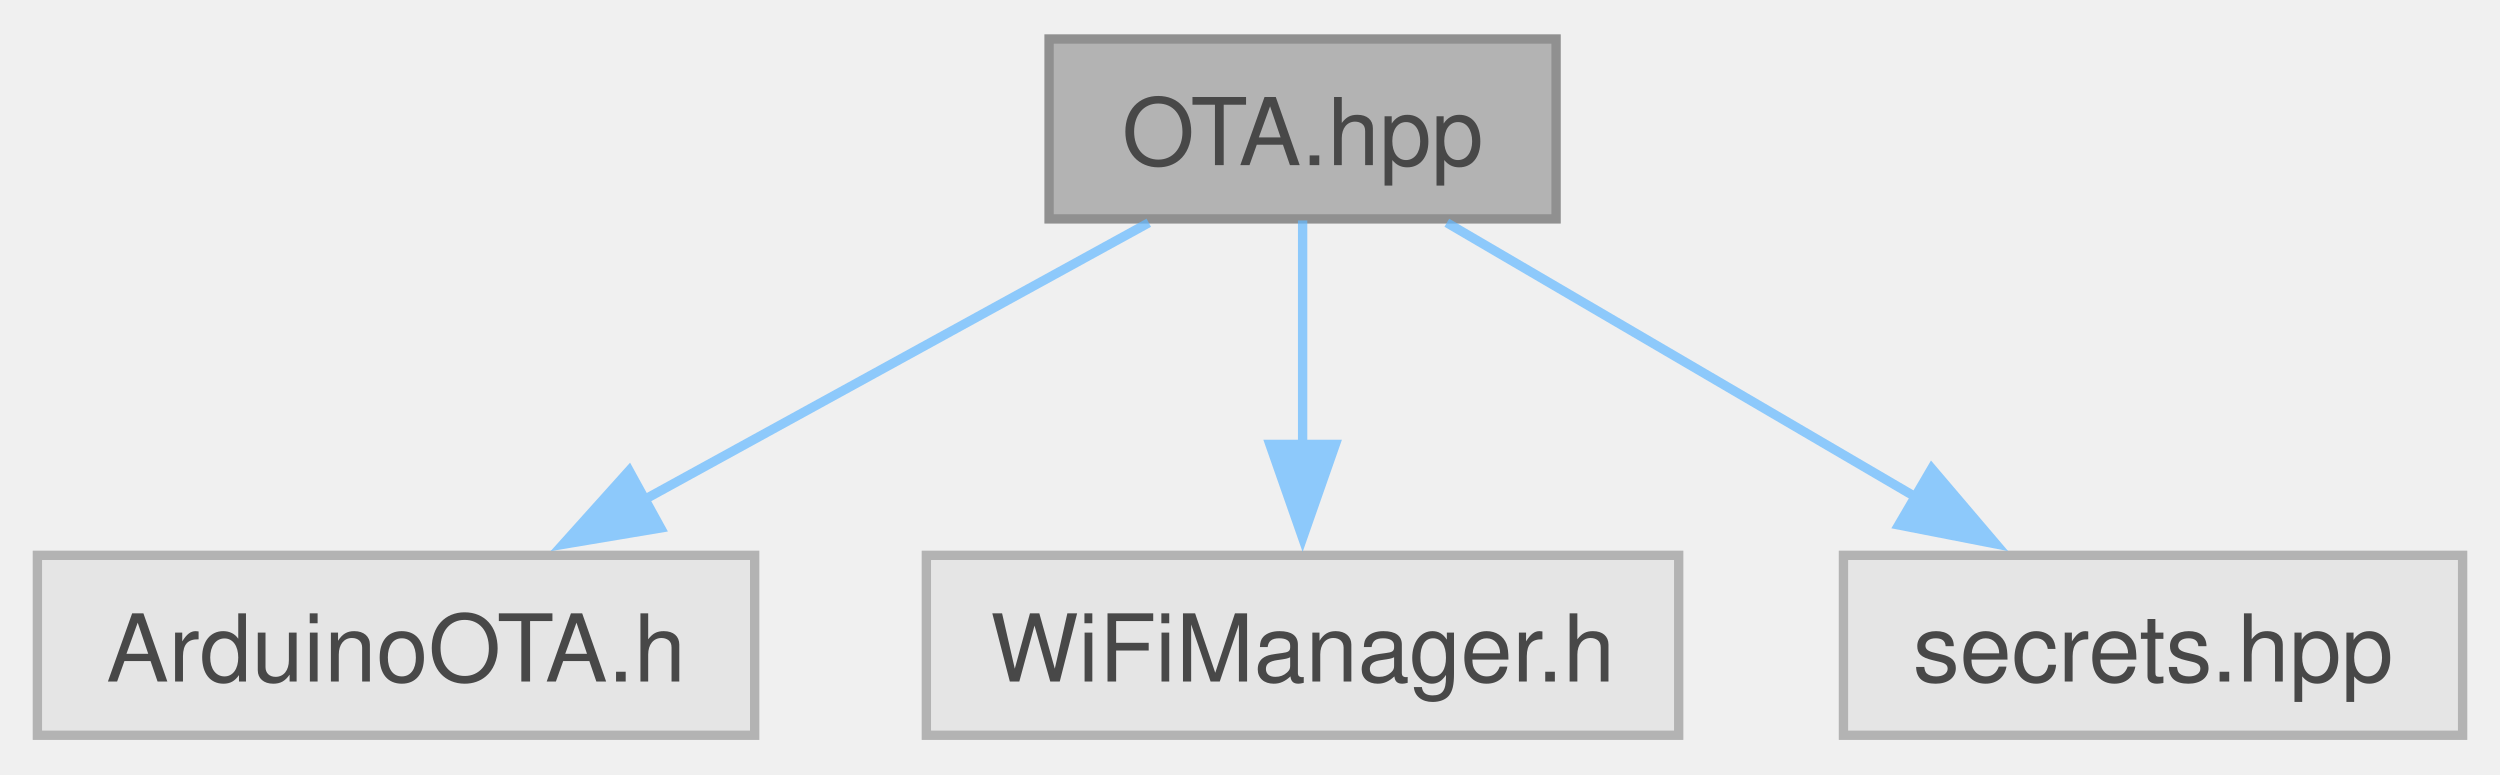
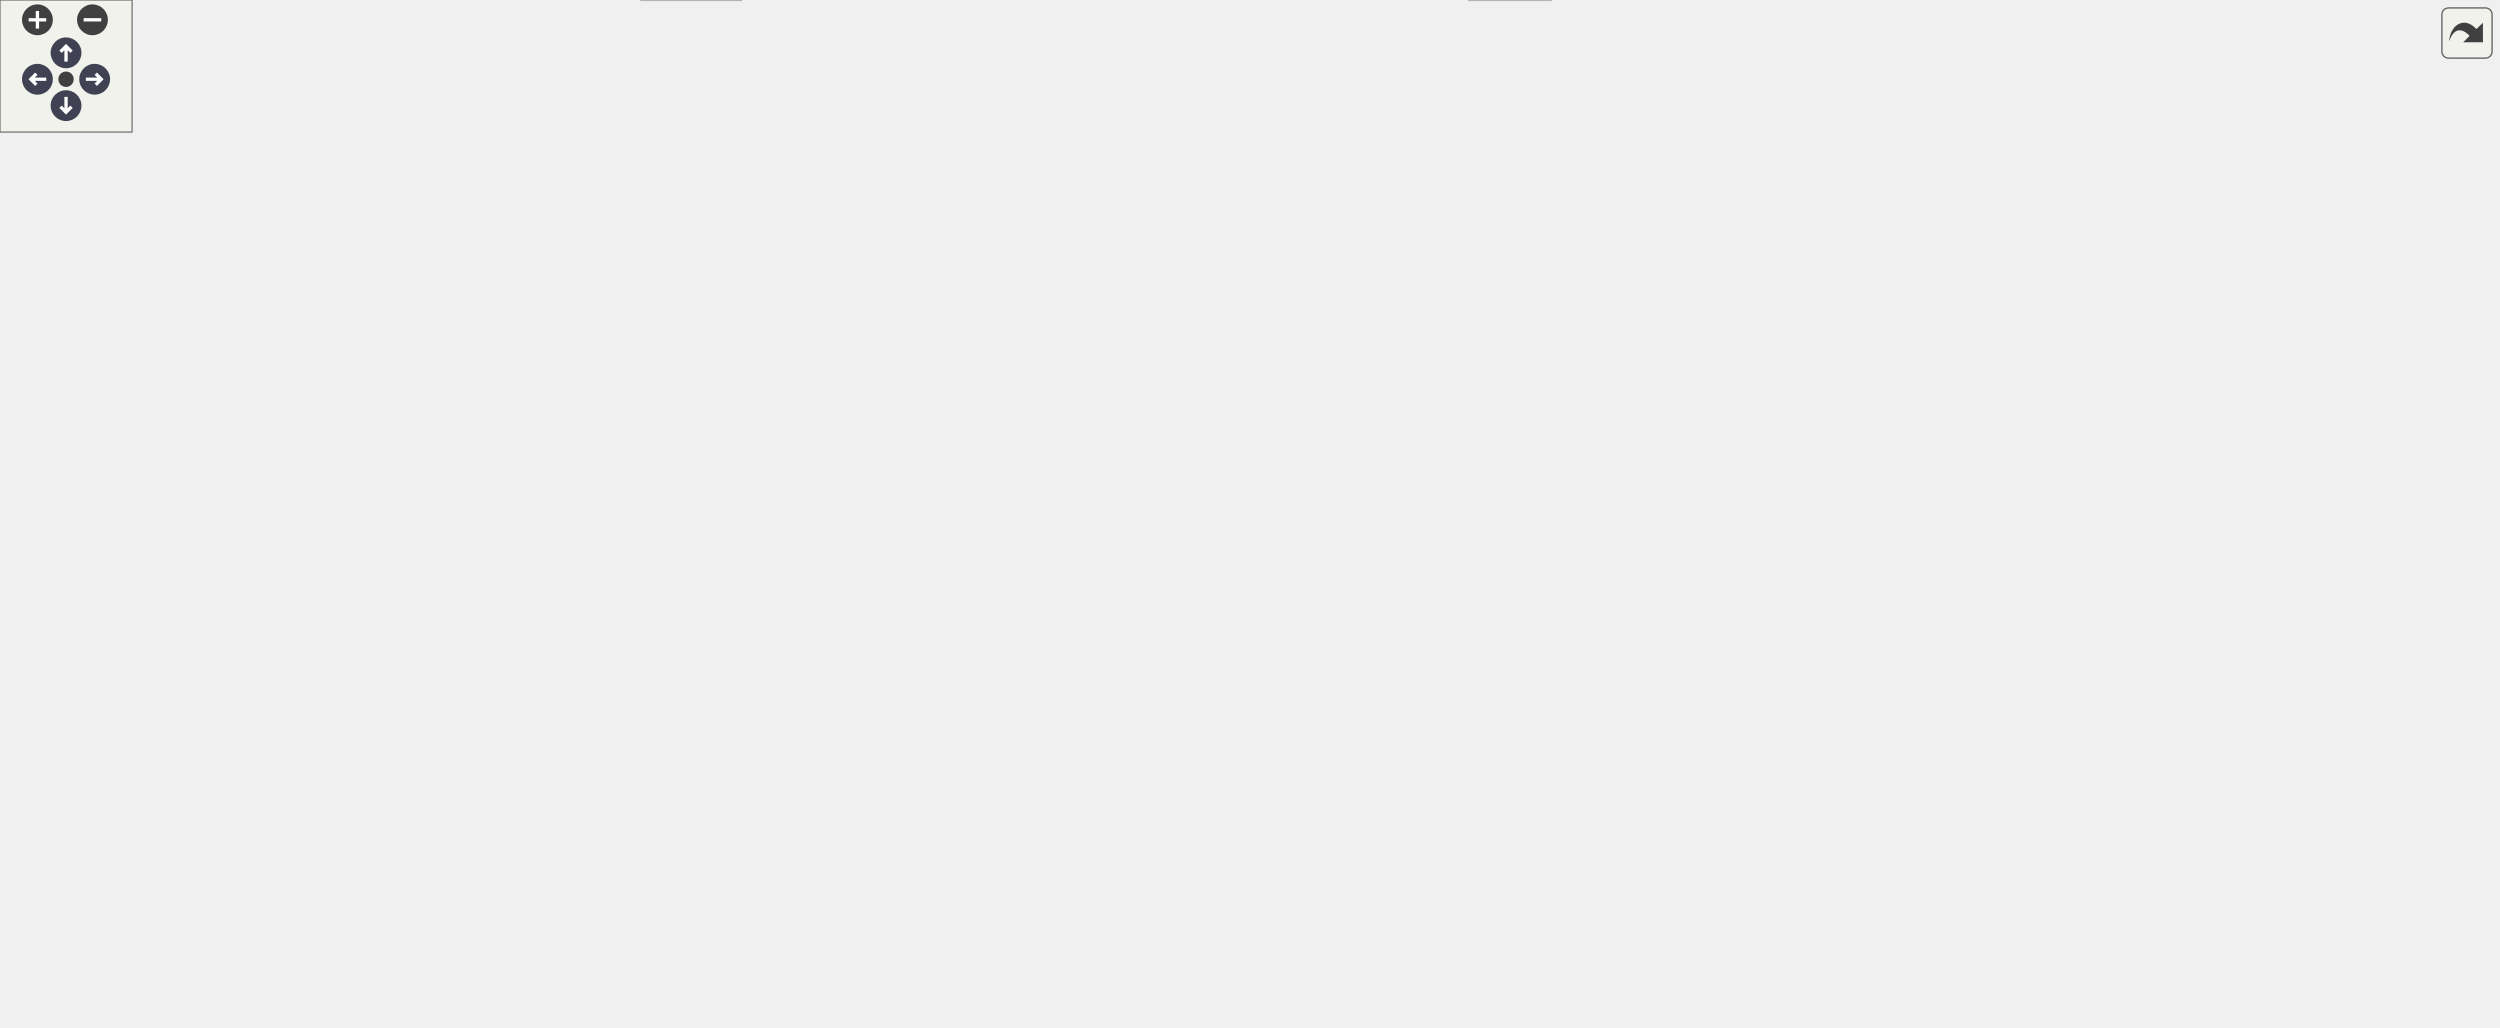
- <svg xmlns="http://www.w3.org/2000/svg" xmlns:xlink="http://www.w3.org/1999/xlink" width="268pt" height="83pt" viewBox="0.00 0.00 267.50 82.50">
-   <svg id="main" version="1.1" xml:space="preserve">
-     <style type="text/css">
+ <svg xmlns="http://www.w3.org/2000/svg" xmlns:xlink="http://www.w3.org/1999/xlink" id="main" version="1.1" xml:space="preserve">
+   <style type="text/css">
.node, .edge {opacity: 0.7;}
.node.selected, .edge.selected {opacity: 1;}
.edge:hover path { stroke: red; }
.edge:hover polygon { stroke: red; fill: red; }
</style>
-     <svg id="graph" class="graph">
-       <g id="graph0" class="graph" transform="scale(1 1) rotate(0) translate(4 78.5)">
-         <g id="Node000001" class="node">
-           <g id="a_Node000001">
-             <a xlink:title=" ">
-               <polygon fill="#999999" stroke="#666666" points="162.5,-74.5 108.25,-74.5 108.25,-55.25 162.5,-55.25 162.5,-74.5" />
-               <text text-anchor="middle" x="135.38" y="-61" font-family="Helvetica,sans-Serif" font-size="10.00">OTA.hpp</text>
-             </a>
-           </g>
-         </g>
-         <g id="Node000002" class="node">
-           <g id="a_Node000002">
-             <a xlink:title=" ">
-               <polygon fill="#e0e0e0" stroke="#999999" points="76.75,-19.25 0,-19.25 0,0 76.75,0 76.75,-19.25" />
-               <text text-anchor="middle" x="38.38" y="-5.75" font-family="Helvetica,sans-Serif" font-size="10.00">ArduinoOTA.h</text>
-             </a>
-           </g>
-         </g>
-         <g id="edge1_Node000001_Node000002" class="edge">
-           <g id="a_edge1_Node000001_Node000002">
-             <a xlink:title=" ">
-               <path fill="none" stroke="#63b8ff" d="M118.92,-54.84C104.15,-46.73 82.2,-34.68 64.94,-25.21" />
-               <polygon fill="#63b8ff" stroke="#63b8ff" points="66.69,-22.18 56.24,-20.43 63.32,-28.31 66.69,-22.18" />
-             </a>
-           </g>
-         </g>
-         <g id="Node000003" class="node">
-           <g id="a_Node000003">
-             <a xlink:title=" ">
-               <polygon fill="#e0e0e0" stroke="#999999" points="175.62,-19.25 95.12,-19.25 95.12,0 175.62,0 175.62,-19.25" />
-               <text text-anchor="middle" x="135.38" y="-5.75" font-family="Helvetica,sans-Serif" font-size="10.00">WiFiManager.h</text>
-             </a>
-           </g>
-         </g>
-         <g id="edge2_Node000001_Node000003" class="edge">
-           <g id="a_edge2_Node000001_Node000003">
-             <a xlink:title=" ">
-               <path fill="none" stroke="#63b8ff" d="M135.38,-55.08C135.38,-48.57 135.38,-39.42 135.38,-31.12" />
-               <polygon fill="#63b8ff" stroke="#63b8ff" points="138.88,-31.12 135.38,-21.12 131.88,-31.12 138.88,-31.12" />
-             </a>
-           </g>
-         </g>
-         <g id="Node000004" class="node">
-           <g id="a_Node000004">
-             <a xlink:title=" ">
-               <polygon fill="#e0e0e0" stroke="#999999" points="259.5,-19.25 193.25,-19.25 193.25,0 259.5,0 259.5,-19.25" />
-               <text text-anchor="middle" x="226.38" y="-5.75" font-family="Helvetica,sans-Serif" font-size="10.00">secrets.hpp</text>
-             </a>
-           </g>
-         </g>
-         <g id="edge3_Node000001_Node000004" class="edge">
-           <g id="a_edge3_Node000001_Node000004">
-             <a xlink:title=" ">
-               <path fill="none" stroke="#63b8ff" d="M150.81,-54.84C164.54,-46.81 184.87,-34.91 200.99,-25.48" />
-               <polygon fill="#63b8ff" stroke="#63b8ff" points="202.69,-28.54 209.56,-20.47 199.16,-22.5 202.69,-28.54" />
-             </a>
-           </g>
-         </g>
-       </g>
-     </svg>
+   <defs>
+     <circle id="rim" cx="0" cy="0" r="7" />
+     <circle id="rim2" cx="0" cy="0" r="3.5" />
+     <g id="zoomPlus">
+       <use xlink:href="#rim" fill="#404040">
+         <set attributeName="fill" to="#808080" begin="zoomplus.mouseover" end="zoomplus.mouseout" />
+       </use>
+       <path d="M-4,0h8M0,-4v8" fill="none" stroke="white" stroke-width="1.5" pointer-events="none" />
+     </g>
+     <g id="zoomMin">
+       <use xlink:href="#rim" fill="#404040">
+         <set attributeName="fill" to="#808080" begin="zoomminus.mouseover" end="zoomminus.mouseout" />
+       </use>
+       <path d="M-4,0h8" fill="none" stroke="white" stroke-width="1.5" pointer-events="none" />
+     </g>
+     <g id="arrowUp" transform="translate(30 24)">
+       <use xlink:href="#rim" />
+       <path pointer-events="none" fill="none" stroke="white" stroke-width="1.5" d="M0,-3.0v7 M-2.5,-0.5L0,-3.0L2.5,-0.5" />
+     </g>
+     <g id="arrowRight" transform="rotate(90) translate(36 -43)">
+       <use xlink:href="#rim" />
+       <path pointer-events="none" fill="none" stroke="white" stroke-width="1.5" d="M0,-3.0v7 M-2.5,-0.5L0,-3.0L2.5,-0.5" />
+     </g>
+     <g id="arrowDown" transform="rotate(180) translate(-30 -48)">
+       <use xlink:href="#rim" />
+       <path pointer-events="none" fill="none" stroke="white" stroke-width="1.5" d="M0,-3.0v7 M-2.5,-0.5L0,-3.0L2.5,-0.5" />
+     </g>
+     <g id="arrowLeft" transform="rotate(270) translate(-36 17)">
+       <use xlink:href="#rim" />
+       <path pointer-events="none" fill="none" stroke="white" stroke-width="1.5" d="M0,-3.0v7 M-2.5,-0.5L0,-3.0L2.5,-0.5" />
+     </g>
+     <g id="resetDef">
+       <use xlink:href="#rim2" fill="#404040">
+         <set attributeName="fill" to="#808080" begin="reset.mouseover" end="reset.mouseout" />
+       </use>
+     </g>
+   </defs>
+   <svg id="graph" class="graph">
+     <g id="viewport">
+       <g id="Node000001" class="node">
+         <g id="a_Node000001">
+           <a xlink:title=" ">
+             <polygon fill="#999999" stroke="#666666" points="489.12,-406 434.88,-406 434.88,-386.75 489.12,-386.75 489.12,-406" />
+             <text text-anchor="middle" x="462" y="-392.5" font-family="Helvetica,sans-Serif" font-size="10.00">OTA.hpp</text>
+           </a>
+         </g>
+       </g>
+       <g id="Node000002" class="node">
+         <g id="a_Node000002">
+           <a xlink:title=" ">
+             <polygon fill="#e0e0e0" stroke="#999999" points="403.38,-350.75 326.62,-350.75 326.62,-331.5 403.38,-331.5 403.38,-350.75" />
+             <text text-anchor="middle" x="365" y="-337.25" font-family="Helvetica,sans-Serif" font-size="10.00">ArduinoOTA.h</text>
+           </a>
+         </g>
+       </g>
+       <g id="edge1_Node000001_Node000002" class="edge">
+         <g id="a_edge1_Node000001_Node000002">
+           <a xlink:title=" ">
+             <path fill="none" stroke="#63b8ff" d="M445.55,-386.34C430.77,-378.23 408.82,-366.18 391.57,-356.71" />
+             <polygon fill="#63b8ff" stroke="#63b8ff" points="393.31,-353.68 382.86,-351.93 389.94,-359.81 393.31,-353.68" />
+           </a>
+         </g>
+       </g>
+       <g id="Node000003" class="node">
+         <g id="a_Node000003">
+           <a xlink:title=" ">
+             <polygon fill="#e0e0e0" stroke="#999999" points="502.25,-350.75 421.75,-350.75 421.75,-331.5 502.25,-331.5 502.25,-350.75" />
+             <text text-anchor="middle" x="462" y="-337.25" font-family="Helvetica,sans-Serif" font-size="10.00">WiFiManager.h</text>
+           </a>
+         </g>
+       </g>
+       <g id="edge2_Node000001_Node000003" class="edge">
+         <g id="a_edge2_Node000001_Node000003">
+           <a xlink:title=" ">
+             <path fill="none" stroke="#63b8ff" d="M462,-386.58C462,-380.07 462,-370.92 462,-362.62" />
+             <polygon fill="#63b8ff" stroke="#63b8ff" points="465.5,-362.62 462,-352.62 458.5,-362.62 465.5,-362.62" />
+           </a>
+         </g>
+       </g>
+       <g id="Node000004" class="node">
+         <g id="a_Node000004">
+           <a xlink:href="secrets_8hpp.xhtml" target="_top" xlink:title=" ">
+             <polygon fill="white" stroke="#666666" points="586.12,-350.75 519.88,-350.75 519.88,-331.5 586.12,-331.5 586.12,-350.75" />
+             <text text-anchor="middle" x="553" y="-337.25" font-family="Helvetica,sans-Serif" font-size="10.00">secrets.hpp</text>
+           </a>
+         </g>
+       </g>
+       <g id="edge3_Node000001_Node000004" class="edge">
+         <g id="a_edge3_Node000001_Node000004">
+           <a xlink:title=" ">
+             <path fill="none" stroke="#63b8ff" d="M477.44,-386.34C491.16,-378.31 511.5,-366.41 527.62,-356.98" />
+             <polygon fill="#63b8ff" stroke="#63b8ff" points="529.32,-360.04 536.18,-351.97 525.78,-354 529.32,-360.04" />
+           </a>
+         </g>
+       </g>
+       <g id="Node000005" class="node">
+         <g id="a_Node000005">
+           <a xlink:title=" ">
+             <polygon fill="#e0e0e0" stroke="#999999" points="336.62,-19.25 291.38,-19.25 291.38,0 336.62,0 336.62,-19.25" />
+             <text text-anchor="middle" x="314" y="-5.75" font-family="Helvetica,sans-Serif" font-size="10.00">cstdint</text>
+           </a>
+         </g>
+       </g>
+       <g id="edge4_Node000004_Node000005" class="edge">
+         <g id="a_edge4_Node000004_Node000005">
+           <a xlink:title=" ">
+             <path fill="none" stroke="#63b8ff" d="M519.54,-333.22C516.65,-332.64 513.77,-332.06 511,-331.5 397.55,-308.77 0,-347.33 0,-231.62 0,-231.62 0,-231.62 0,-119.12 0,-83.07 19.02,-73.69 50,-55.25 88.37,-32.41 217.83,-18.72 280.05,-13.31" />
+             <polygon fill="#63b8ff" stroke="#63b8ff" points="280.03,-16.82 289.7,-12.49 279.44,-9.85 280.03,-16.82" />
+           </a>
+         </g>
+       </g>
+       <g id="Node000006" class="node">
+         <g id="a_Node000006">
+           <a xlink:title=" ">
+             <polygon fill="#e0e0e0" stroke="#999999" points="704.5,-19.25 667.5,-19.25 667.5,0 704.5,0 704.5,-19.25" />
+             <text text-anchor="middle" x="686" y="-5.75" font-family="Helvetica,sans-Serif" font-size="10.00">array</text>
+           </a>
+         </g>
+       </g>
+       <g id="edge5_Node000004_Node000006" class="edge">
+         <g id="a_edge5_Node000004_Node000006">
+           <a xlink:title=" ">
+             <path fill="none" stroke="#63b8ff" d="M586.54,-339.85C696.8,-338.04 1041,-324.93 1041,-231.62 1041,-231.62 1041,-231.62 1041,-119.12 1041,-51.33 801.25,-21.69 715.8,-13.28" />
+             <polygon fill="#63b8ff" stroke="#63b8ff" points="716.38,-9.81 706.09,-12.35 715.72,-16.78 716.38,-9.81" />
+           </a>
+         </g>
+       </g>
+       <g id="Node000007" class="node">
+         <g id="a_Node000007">
+           <a xlink:title=" ">
+             <polygon fill="#e0e0e0" stroke="#999999" points="1134.75,-295.5 1069.25,-295.5 1069.25,-276.25 1134.75,-276.25 1134.75,-295.5" />
+             <text text-anchor="middle" x="1102" y="-282" font-family="Helvetica,sans-Serif" font-size="10.00">string_view</text>
+           </a>
+         </g>
+       </g>
+       <g id="edge6_Node000004_Node000007" class="edge">
+         <g id="a_edge6_Node000004_Node000007">
+           <a xlink:title=" ">
+             <path fill="none" stroke="#63b8ff" d="M586.61,-338.22C667.51,-333.39 879.43,-319.36 1055,-295.5 1055.99,-295.37 1056.99,-295.22 1058,-295.08" />
+             <polygon fill="#63b8ff" stroke="#63b8ff" points="1058.12,-298.6 1067.44,-293.58 1057.02,-291.69 1058.12,-298.6" />
+           </a>
+         </g>
+       </g>
+       <g id="Node000008" class="node">
+         <g id="a_Node000008">
+           <a xlink:href="_machine_config_8hpp.xhtml" target="_top" xlink:title=" ">
+             <polygon fill="white" stroke="#666666" points="410.88,-185 313.12,-185 313.12,-165.75 410.88,-165.75 410.88,-185" />
+             <text text-anchor="middle" x="362" y="-171.5" font-family="Helvetica,sans-Serif" font-size="10.00">MachineConfig.hpp</text>
+           </a>
+         </g>
+       </g>
+       <g id="edge7_Node000004_Node000008" class="edge">
+         <g id="a_edge7_Node000004_Node000008">
+           <a xlink:title=" ">
+             <path fill="none" stroke="#63b8ff" d="M528.15,-331.02C509.14,-323.33 482.92,-311.08 463,-295.5 425.07,-265.82 391.15,-219.98 373.94,-194.69" />
+             <polygon fill="#63b8ff" stroke="#63b8ff" points="376.92,-192.85 368.46,-186.48 371.1,-196.74 376.92,-192.85" />
+           </a>
+         </g>
+       </g>
+       <g id="Node000015" class="node">
+         <g id="a_Node000015">
+           <a xlink:href="conf_8hpp.xhtml" target="_top" xlink:title=" ">
+             <polygon fill="white" stroke="#666666" points="520.38,-129.75 467.62,-129.75 467.62,-110.5 520.38,-110.5 520.38,-129.75" />
+             <text text-anchor="middle" x="494" y="-116.25" font-family="Helvetica,sans-Serif" font-size="10.00">conf.hpp</text>
+           </a>
+         </g>
+       </g>
+       <g id="edge43_Node000004_Node000015" class="edge">
+         <g id="a_edge43_Node000004_Node000015">
+           <a xlink:title=" ">
+             <path fill="none" stroke="#63b8ff" d="M540.13,-331.13C529.77,-323.09 515.83,-310.32 509,-295.5 485.19,-243.87 488.17,-174.57 491.5,-141" />
+             <polygon fill="#63b8ff" stroke="#63b8ff" points="494.93,-141.83 492.57,-131.5 487.97,-141.05 494.93,-141.83" />
+           </a>
+         </g>
+       </g>
+       <g id="Node000016" class="node">
+         <g id="a_Node000016">
+           <a xlink:href="_machine_8hpp.xhtml" target="_top" xlink:title=" ">
+             <polygon fill="white" stroke="#666666" points="588.38,-295.5 517.62,-295.5 517.62,-276.25 588.38,-276.25 588.38,-295.5" />
+             <text text-anchor="middle" x="553" y="-282" font-family="Helvetica,sans-Serif" font-size="10.00">Machine.hpp</text>
+           </a>
+         </g>
+       </g>
+       <g id="edge24_Node000004_Node000016" class="edge">
+         <g id="a_edge24_Node000004_Node000016">
+           <a xlink:title=" ">
+             <path fill="none" stroke="#63b8ff" d="M553,-331.33C553,-324.82 553,-315.67 553,-307.37" />
+             <polygon fill="#63b8ff" stroke="#63b8ff" points="556.5,-307.37 553,-297.37 549.5,-307.37 556.5,-307.37" />
+           </a>
+         </g>
+       </g>
+       <g id="Node000017" class="node">
+         <g id="a_Node000017">
+           <a xlink:href="_fab_user_8hpp.xhtml" target="_top" xlink:title=" ">
+             <polygon fill="white" stroke="#666666" points="753.75,-240.25 682.25,-240.25 682.25,-221 753.75,-221 753.75,-240.25" />
+             <text text-anchor="middle" x="718" y="-226.75" font-family="Helvetica,sans-Serif" font-size="10.00">FabUser.hpp</text>
+           </a>
+         </g>
+       </g>
+       <g id="edge44_Node000004_Node000017" class="edge">
+         <g id="a_edge44_Node000004_Node000017">
+           <a xlink:title=" ">
+             <path fill="none" stroke="#63b8ff" d="M566.78,-331.06C595.12,-312.43 660.18,-269.65 695.01,-246.75" />
+             <polygon fill="#63b8ff" stroke="#63b8ff" points="696.67,-249.84 703.11,-241.42 692.83,-243.99 696.67,-249.84" />
+           </a>
+         </g>
+       </g>
+       <g id="edge9_Node000008_Node000005" class="edge">
+         <g id="a_edge9_Node000008_Node000005">
+           <a xlink:title=" ">
+             <path fill="none" stroke="#63b8ff" d="M312.89,-165.74C234.29,-150.78 86.08,-117.47 57,-74.5 52.2,-67.41 51.49,-61.8 57,-55.25 85.07,-21.88 216.36,-13.46 279.67,-11.34" />
+             <polygon fill="#63b8ff" stroke="#63b8ff" points="279.62,-14.84 289.51,-11.05 279.41,-7.85 279.62,-14.84" />
+           </a>
+         </g>
+       </g>
+       <g id="Node000009" class="node">
+         <g id="a_Node000009">
+           <a xlink:title=" ">
+             <polygon fill="#e0e0e0" stroke="#999999" points="466.62,-74.5 421.38,-74.5 421.38,-55.25 466.62,-55.25 466.62,-74.5" />
+             <text text-anchor="middle" x="444" y="-61" font-family="Helvetica,sans-Serif" font-size="10.00">chrono</text>
+           </a>
+         </g>
+       </g>
+       <g id="edge8_Node000008_Node000009" class="edge">
+         <g id="a_edge8_Node000008_Node000009">
+           <a xlink:title=" ">
+             <path fill="none" stroke="#63b8ff" d="M363.92,-165.38C367.04,-152.29 374.2,-127.7 387,-110.5 395.56,-99 407.81,-88.89 418.76,-81.21" />
+             <polygon fill="#63b8ff" stroke="#63b8ff" points="420.65,-84.15 427.05,-75.71 416.78,-78.32 420.65,-84.15" />
+           </a>
+         </g>
+       </g>
+       <g id="Node000010" class="node">
+         <g id="a_Node000010">
+           <a xlink:title=" ">
+             <polygon fill="#e0e0e0" stroke="#999999" points="563,-74.5 523,-74.5 523,-55.25 563,-55.25 563,-74.5" />
+             <text text-anchor="middle" x="543" y="-61" font-family="Helvetica,sans-Serif" font-size="10.00">string</text>
+           </a>
+         </g>
+       </g>
+       <g id="edge10_Node000008_Node000010" class="edge">
+         <g id="a_edge10_Node000008_Node000010">
+           <a xlink:title=" ">
+             <path fill="none" stroke="#63b8ff" d="M374.93,-165.3C393.29,-152.54 428.13,-128.81 459,-110.5 477.18,-99.72 498.17,-88.57 514.62,-80.11" />
+             <polygon fill="#63b8ff" stroke="#63b8ff" points="516.04,-83.31 523.36,-75.65 512.86,-77.08 516.04,-83.31" />
+           </a>
+         </g>
+       </g>
+       <g id="Node000011" class="node">
+         <g id="a_Node000011">
+           <a xlink:href="pins_8hpp.xhtml" target="_top" xlink:title=" ">
+             <polygon fill="white" stroke="#666666" points="256,-129.75 204,-129.75 204,-110.5 256,-110.5 256,-129.75" />
+             <text text-anchor="middle" x="230" y="-116.25" font-family="Helvetica,sans-Serif" font-size="10.00">pins.hpp</text>
+           </a>
+         </g>
+       </g>
+       <g id="edge11_Node000008_Node000011" class="edge">
+         <g id="a_edge11_Node000008_Node000011">
+           <a xlink:title=" ">
+             <path fill="none" stroke="#63b8ff" d="M339.61,-165.34C318.56,-156.85 286.8,-144.04 262.88,-134.39" />
+             <polygon fill="#63b8ff" stroke="#63b8ff" points="264.49,-131.26 253.91,-130.77 261.87,-137.76 264.49,-131.26" />
+           </a>
+         </g>
+       </g>
+       <g id="Node000014" class="node">
+         <g id="a_Node000014">
+           <a xlink:href="_machine_i_d_8hpp.xhtml" target="_top" xlink:title=" ">
+             <polygon fill="white" stroke="#666666" points="403.25,-74.5 322.75,-74.5 322.75,-55.25 403.25,-55.25 403.25,-74.5" />
+             <text text-anchor="middle" x="363" y="-61" font-family="Helvetica,sans-Serif" font-size="10.00">MachineID.hpp</text>
+           </a>
+         </g>
+       </g>
+       <g id="edge17_Node000008_Node000014" class="edge">
+         <g id="a_edge17_Node000008_Node000014">
+           <a xlink:title=" ">
+             <path fill="none" stroke="#63b8ff" d="M358.1,-165.33C353.26,-153 345.98,-130.19 349,-110.5 350.27,-102.18 352.81,-93.28 355.38,-85.63" />
+             <polygon fill="#63b8ff" stroke="#63b8ff" points="358.64,-86.93 358.75,-76.33 352.05,-84.54 358.64,-86.93" />
+           </a>
+         </g>
+       </g>
+       <g id="edge19_Node000008_Node000015" class="edge">
+         <g id="a_edge19_Node000008_Node000015">
+           <a xlink:title=" ">
+             <path fill="none" stroke="#63b8ff" d="M384.39,-165.34C405.44,-156.85 437.2,-144.04 461.12,-134.39" />
+             <polygon fill="#63b8ff" stroke="#63b8ff" points="462.13,-137.76 470.09,-130.77 459.51,-131.26 462.13,-137.76" />
+           </a>
+         </g>
+       </g>
+       <g id="edge12_Node000011_Node000005" class="edge">
+         <g id="a_edge12_Node000011_Node000005">
+           <a xlink:title=" ">
+             <path fill="none" stroke="#63b8ff" d="M223.88,-110.13C215.81,-97.05 203.87,-72.47 215,-55.25 229.2,-33.27 257.11,-22.01 279.68,-16.3" />
+             <polygon fill="#63b8ff" stroke="#63b8ff" points="280.43,-19.72 289.42,-14.12 278.9,-12.89 280.43,-19.72" />
+           </a>
+         </g>
+       </g>
+       <g id="Node000012" class="node">
+         <g id="a_Node000012">
+           <a xlink:title=" ">
+             <polygon fill="#e0e0e0" stroke="#999999" points="167.75,-74.5 66.25,-74.5 66.25,-55.25 167.75,-55.25 167.75,-74.5" />
+             <text text-anchor="middle" x="117" y="-61" font-family="Helvetica,sans-Serif" font-size="10.00">Adafruit_NeoPixel.h</text>
+           </a>
+         </g>
+       </g>
+       <g id="edge13_Node000011_Node000012" class="edge">
+         <g id="a_edge13_Node000011_Node000012">
+           <a xlink:title=" ">
+             <path fill="none" stroke="#63b8ff" d="M210.83,-110.09C193.22,-101.79 166.84,-89.36 146.54,-79.79" />
+             <polygon fill="#63b8ff" stroke="#63b8ff" points="148.17,-76.69 137.63,-75.6 145.19,-83.03 148.17,-76.69" />
+           </a>
+         </g>
+       </g>
+       <g id="Node000013" class="node">
+         <g id="a_Node000013">
+           <a xlink:href="_pins_config_8hpp.xhtml" target="_top" xlink:title=" ">
+             <polygon fill="white" stroke="#666666" points="304.25,-74.5 223.75,-74.5 223.75,-55.25 304.25,-55.25 304.25,-74.5" />
+             <text text-anchor="middle" x="264" y="-61" font-family="Helvetica,sans-Serif" font-size="10.00">PinsConfig.hpp</text>
+           </a>
+         </g>
+       </g>
+       <g id="edge14_Node000011_Node000013" class="edge">
+         <g id="a_edge14_Node000011_Node000013">
+           <a xlink:title=" ">
+             <path fill="none" stroke="#63b8ff" d="M235.61,-110.33C240.12,-103.28 246.59,-93.15 252.21,-84.33" />
+             <polygon fill="#63b8ff" stroke="#63b8ff" points="255.02,-86.45 257.45,-76.13 249.12,-82.68 255.02,-86.45" />
+           </a>
+         </g>
+       </g>
+       <g id="edge15_Node000013_Node000005" class="edge">
+         <g id="a_edge15_Node000013_Node000005">
+           <a xlink:title=" ">
+             <path fill="none" stroke="#63b8ff" d="M272.26,-55.08C279.16,-47.73 289.22,-37.01 297.74,-27.94" />
+             <polygon fill="#63b8ff" stroke="#63b8ff" points="300.23,-30.4 304.53,-20.71 295.13,-25.61 300.23,-30.4" />
+           </a>
+         </g>
+       </g>
+       <g id="edge16_Node000013_Node000006" class="edge">
+         <g id="a_edge16_Node000013_Node000006">
+           <a xlink:title=" ">
+             <path fill="none" stroke="#63b8ff" d="M304.63,-56.69C307.8,-56.18 310.95,-55.7 314,-55.25 440.98,-36.69 593.17,-20.24 656.31,-13.66" />
+             <polygon fill="#63b8ff" stroke="#63b8ff" points="656.28,-17.18 665.87,-12.67 655.56,-10.22 656.28,-17.18" />
+           </a>
+         </g>
+       </g>
+       <g id="edge18_Node000014_Node000005" class="edge">
+         <g id="a_edge18_Node000014_Node000005">
+           <a xlink:title=" ">
+             <path fill="none" stroke="#63b8ff" d="M354.91,-55.08C348.14,-47.73 338.28,-37.01 329.94,-27.94" />
+             <polygon fill="#63b8ff" stroke="#63b8ff" points="332.64,-25.71 323.29,-20.72 327.49,-30.45 332.64,-25.71" />
+           </a>
+         </g>
+       </g>
+       <g id="edge20_Node000015_Node000005" class="edge">
+         <g id="a_edge20_Node000015_Node000005">
+           <a xlink:title=" ">
+             <path fill="none" stroke="#63b8ff" d="M494.1,-110.36C493.76,-96.66 491.03,-70.2 476,-55.25 441.93,-21.38 384.66,-12.62 348.13,-10.68" />
+             <polygon fill="#63b8ff" stroke="#63b8ff" points="348.69,-7.2 338.57,-10.32 348.43,-14.19 348.69,-7.2" />
+           </a>
+         </g>
+       </g>
+       <g id="edge22_Node000015_Node000009" class="edge">
+         <g id="a_edge22_Node000015_Node000009">
+           <a xlink:title=" ">
+             <path fill="none" stroke="#63b8ff" d="M485.74,-110.33C478.84,-102.98 468.78,-92.26 460.26,-83.19" />
+             <polygon fill="#63b8ff" stroke="#63b8ff" points="462.87,-80.86 453.47,-75.96 457.77,-85.65 462.87,-80.86" />
+           </a>
+         </g>
+       </g>
+       <g id="edge21_Node000015_Node000010" class="edge">
+         <g id="a_edge21_Node000015_Node000010">
+           <a xlink:title=" ">
+             <path fill="none" stroke="#63b8ff" d="M502.09,-110.33C508.86,-102.98 518.72,-92.26 527.06,-83.19" />
+             <polygon fill="#63b8ff" stroke="#63b8ff" points="529.51,-85.7 533.71,-75.97 524.36,-80.96 529.51,-85.7" />
+           </a>
+         </g>
+       </g>
+       <g id="edge23_Node000015_Node000014" class="edge">
+         <g id="a_edge23_Node000015_Node000014">
+           <a xlink:title=" ">
+             <path fill="none" stroke="#63b8ff" d="M471.78,-110.09C450.98,-101.64 419.65,-88.9 395.95,-79.27" />
+             <polygon fill="#63b8ff" stroke="#63b8ff" points="397.32,-76.05 386.73,-75.52 394.68,-82.53 397.32,-76.05" />
+           </a>
+         </g>
+       </g>
+       <g id="edge42_Node000016_Node000005" class="edge">
+         <g id="a_edge42_Node000016_Node000005">
+           <a xlink:title=" ">
+             <path fill="none" stroke="#63b8ff" d="M555.36,-275.86C565.15,-237.62 600.66,-89.29 572,-55.25 543.81,-21.76 412.02,-13.41 348.46,-11.32" />
+             <polygon fill="#63b8ff" stroke="#63b8ff" points="348.68,-7.82 338.58,-11.03 348.47,-14.82 348.68,-7.82" />
+           </a>
+         </g>
+       </g>
+       <g id="edge40_Node000016_Node000006" class="edge">
+         <g id="a_edge40_Node000016_Node000006">
+           <a xlink:title=" ">
+             <path fill="none" stroke="#63b8ff" d="M557.43,-275.75C576.32,-236.79 650.48,-83.87 676.73,-29.74" />
+             <polygon fill="#63b8ff" stroke="#63b8ff" points="679.82,-31.39 681.03,-20.87 673.52,-28.34 679.82,-31.39" />
+           </a>
+         </g>
+       </g>
+       <g id="edge39_Node000016_Node000008" class="edge">
+         <g id="a_edge39_Node000016_Node000008">
+           <a xlink:title=" ">
+             <path fill="none" stroke="#63b8ff" d="M537.04,-275.81C504.04,-257.06 428.01,-213.87 387.89,-191.08" />
+             <polygon fill="#63b8ff" stroke="#63b8ff" points="389.78,-188.13 379.36,-186.24 386.33,-194.22 389.78,-188.13" />
+           </a>
+         </g>
+       </g>
+       <g id="edge41_Node000016_Node000009" class="edge">
+         <g id="a_edge41_Node000016_Node000009">
+           <a xlink:title=" ">
+             <path fill="none" stroke="#63b8ff" d="M546.2,-275.97C529,-253.04 483.41,-189.51 459,-129.75 453.25,-115.67 449.42,-98.91 447.07,-86.08" />
+             <polygon fill="#63b8ff" stroke="#63b8ff" points="450.54,-85.61 445.44,-76.32 443.63,-86.75 450.54,-85.61" />
+           </a>
+         </g>
+       </g>
+       <g id="edge25_Node000016_Node000017" class="edge">
+         <g id="a_edge25_Node000016_Node000017">
+           <a xlink:title=" ">
+             <path fill="none" stroke="#63b8ff" d="M580.99,-275.84C608.01,-267.12 649.16,-253.84 679.31,-244.11" />
+             <polygon fill="#63b8ff" stroke="#63b8ff" points="679.99,-247.57 688.43,-241.17 677.84,-240.91 679.99,-247.57" />
+           </a>
+         </g>
+       </g>
+       <g id="edge36_Node000017_Node000005" class="edge">
+         <g id="a_edge36_Node000017_Node000005">
+           <a xlink:title=" ">
+             <path fill="none" stroke="#63b8ff" d="M715.24,-220.88C705.57,-191.73 670.13,-97.36 605,-55.25 563.09,-28.15 415.8,-16.43 348.28,-12.39" />
+             <polygon fill="#63b8ff" stroke="#63b8ff" points="348.71,-8.91 338.53,-11.83 348.31,-15.9 348.71,-8.91" />
+           </a>
+         </g>
+       </g>
+       <g id="edge35_Node000017_Node000006" class="edge">
+         <g id="a_edge35_Node000017_Node000006">
+           <a xlink:title=" ">
+             <path fill="none" stroke="#63b8ff" d="M716.71,-220.77C711.99,-188.51 695.66,-76.76 688.93,-30.71" />
+             <polygon fill="#63b8ff" stroke="#63b8ff" points="692.4,-30.24 687.49,-20.85 685.48,-31.25 692.4,-30.24" />
+           </a>
+         </g>
+       </g>
+       <g id="edge38_Node000017_Node000010" class="edge">
+         <g id="a_edge38_Node000017_Node000010">
+           <a xlink:title=" ">
+             <path fill="none" stroke="#63b8ff" d="M683.52,-220.59C661.97,-213.6 634.67,-202.18 615,-185 582.96,-157.01 560.94,-111.19 550.31,-85.29" />
+             <polygon fill="#63b8ff" stroke="#63b8ff" points="553.7,-84.36 546.78,-76.34 547.19,-86.92 553.7,-84.36" />
+           </a>
+         </g>
+       </g>
+       <g id="edge34_Node000017_Node000015" class="edge">
+         <g id="a_edge34_Node000017_Node000015">
+           <a xlink:title=" ">
+             <path fill="none" stroke="#63b8ff" d="M681.87,-221.89C652.55,-214.76 610.68,-202.59 577,-185 552.48,-172.2 527.79,-152.05 511.79,-137.81" />
+             <polygon fill="#63b8ff" stroke="#63b8ff" points="514.31,-135.38 504.56,-131.23 509.6,-140.55 514.31,-135.38" />
+           </a>
+         </g>
+       </g>
+       <g id="Node000018" class="node">
+         <g id="a_Node000018">
+           <a xlink:title=" ">
+             <polygon fill="#e0e0e0" stroke="#999999" points="1013.25,-129.75 956.75,-129.75 956.75,-110.5 1013.25,-110.5 1013.25,-129.75" />
+             <text text-anchor="middle" x="985" y="-116.25" font-family="Helvetica,sans-Serif" font-size="10.00">Arduino.h</text>
+           </a>
+         </g>
+       </g>
+       <g id="edge26_Node000017_Node000018" class="edge">
+         <g id="a_edge26_Node000017_Node000018">
+           <a xlink:title=" ">
+             <path fill="none" stroke="#63b8ff" d="M750.55,-220.57C778.82,-212.36 820.66,-199.37 856,-185 892.46,-170.17 932.89,-149.41 958.6,-135.63" />
+             <polygon fill="#63b8ff" stroke="#63b8ff" points="960.2,-138.75 967.33,-130.91 956.87,-132.59 960.2,-138.75" />
+           </a>
+         </g>
+       </g>
+       <g id="Node000019" class="node">
+         <g id="a_Node000019">
+           <a xlink:href="card_8hpp.xhtml" target="_top" xlink:title=" ">
+             <polygon fill="white" stroke="#666666" points="847.38,-185 794.62,-185 794.62,-165.75 847.38,-165.75 847.38,-185" />
+             <text text-anchor="middle" x="821" y="-171.5" font-family="Helvetica,sans-Serif" font-size="10.00">card.hpp</text>
+           </a>
+         </g>
+       </g>
+       <g id="edge27_Node000017_Node000019" class="edge">
+         <g id="a_edge27_Node000017_Node000019">
+           <a xlink:title=" ">
+             <path fill="none" stroke="#63b8ff" d="M735.47,-220.59C751.31,-212.41 774.91,-200.21 793.31,-190.69" />
+             <polygon fill="#63b8ff" stroke="#63b8ff" points="794.82,-193.85 802.1,-186.15 791.61,-187.63 794.82,-193.85" />
+           </a>
+         </g>
+       </g>
+       <g id="Node000020" class="node">
+         <g id="a_Node000020">
+           <a xlink:title=" ">
+             <polygon fill="#e0e0e0" stroke="#999999" points="784.62,-129.75 733.38,-129.75 733.38,-110.5 784.62,-110.5 784.62,-129.75" />
+             <text text-anchor="middle" x="759" y="-116.25" font-family="Helvetica,sans-Serif" font-size="10.00">sstream</text>
+           </a>
+         </g>
+       </g>
+       <g id="edge37_Node000017_Node000020" class="edge">
+         <g id="a_edge37_Node000017_Node000020">
+           <a xlink:title=" ">
+             <path fill="none" stroke="#63b8ff" d="M721.36,-220.75C727.93,-203.34 742.66,-164.37 751.62,-140.66" />
+             <polygon fill="#63b8ff" stroke="#63b8ff" points="754.8,-142.13 755.06,-131.54 748.25,-139.66 754.8,-142.13" />
+           </a>
+         </g>
+       </g>
+       <g id="edge31_Node000019_Node000015" class="edge">
+         <g id="a_edge31_Node000019_Node000015">
+           <a xlink:title=" ">
+             <path fill="none" stroke="#63b8ff" d="M794.24,-170.02C736.25,-160.57 598.84,-138.2 531.93,-127.3" />
+             <polygon fill="#63b8ff" stroke="#63b8ff" points="532.6,-123.86 522.16,-125.71 531.47,-130.77 532.6,-123.86" />
+           </a>
+         </g>
+       </g>
+       <g id="edge30_Node000019_Node000018" class="edge">
+         <g id="a_edge30_Node000019_Node000018">
+           <a xlink:title=" ">
+             <path fill="none" stroke="#63b8ff" d="M847.71,-165.7C874.47,-157.01 915.93,-143.55 946.29,-133.69" />
+             <polygon fill="#63b8ff" stroke="#63b8ff" points="947.05,-137.13 955.48,-130.71 944.89,-130.47 947.05,-137.13" />
+           </a>
+         </g>
+       </g>
+       <g id="edge28_Node000019_Node000020" class="edge">
+         <g id="a_edge28_Node000019_Node000020">
+           <a xlink:title=" ">
+             <path fill="none" stroke="#63b8ff" d="M810.48,-165.34C801.61,-157.72 788.69,-146.62 778.01,-137.45" />
+             <polygon fill="#63b8ff" stroke="#63b8ff" points="780.38,-134.87 770.51,-131.01 775.82,-140.18 780.38,-134.87" />
+           </a>
+         </g>
+       </g>
+       <g id="Node000021" class="node">
+         <g id="a_Node000021">
+           <a xlink:title=" ">
+             <polygon fill="#e0e0e0" stroke="#999999" points="938.88,-129.75 889.12,-129.75 889.12,-110.5 938.88,-110.5 938.88,-129.75" />
+             <text text-anchor="middle" x="914" y="-116.25" font-family="Helvetica,sans-Serif" font-size="10.00">iomanip</text>
+           </a>
+         </g>
+       </g>
+       <g id="edge29_Node000019_Node000021" class="edge">
+         <g id="a_edge29_Node000019_Node000021">
+           <a xlink:title=" ">
+             <path fill="none" stroke="#63b8ff" d="M836.78,-165.34C850.94,-157.23 871.98,-145.18 888.53,-135.71" />
+             <polygon fill="#63b8ff" stroke="#63b8ff" points="889.89,-138.96 896.83,-130.95 886.42,-132.89 889.89,-138.96" />
+           </a>
+         </g>
+       </g>
+       <g id="Node000022" class="node">
+         <g id="a_Node000022">
+           <a xlink:href="_logging_8hpp.xhtml" target="_top" xlink:title=" ">
+             <polygon fill="white" stroke="#666666" points="871.25,-129.75 802.75,-129.75 802.75,-110.5 871.25,-110.5 871.25,-129.75" />
+             <text text-anchor="middle" x="837" y="-116.25" font-family="Helvetica,sans-Serif" font-size="10.00">Logging.hpp</text>
+           </a>
+         </g>
+       </g>
+       <g id="edge32_Node000019_Node000022" class="edge">
+         <g id="a_edge32_Node000019_Node000022">
+           <a xlink:title=" ">
+             <path fill="none" stroke="#63b8ff" d="M823.64,-165.58C825.64,-158.92 828.48,-149.49 831.02,-141.03" />
+             <polygon fill="#63b8ff" stroke="#63b8ff" points="834.34,-142.14 833.86,-131.56 827.64,-140.13 834.34,-142.14" />
+           </a>
+         </g>
+       </g>
+       <g id="Node000023" class="node">
+         <g id="a_Node000023">
+           <a xlink:title=" ">
+             <polygon fill="#e0e0e0" stroke="#999999" points="865.62,-74.5 808.38,-74.5 808.38,-55.25 865.62,-55.25 865.62,-74.5" />
+             <text text-anchor="middle" x="837" y="-61" font-family="Helvetica,sans-Serif" font-size="10.00">esp_log.h</text>
+           </a>
+         </g>
+       </g>
+       <g id="edge33_Node000022_Node000023" class="edge">
+         <g id="a_edge33_Node000022_Node000023">
+           <a xlink:title=" ">
+             <path fill="none" stroke="#63b8ff" d="M837,-110.33C837,-103.82 837,-94.67 837,-86.37" />
+             <polygon fill="#63b8ff" stroke="#63b8ff" points="840.5,-86.37 837,-76.37 833.5,-86.37 840.5,-86.37" />
+           </a>
+         </g>
+       </g>
+     </g>
+   </svg>
+   <g id="navigator" transform="translate(0 0)" fill="#404254">
+     <rect fill="#f2f5e9" fill-opacity="0.5" stroke="#606060" stroke-width=".5" x="0" y="0" width="60" height="60" />
+     <use id="zoomplus" xlink:href="#zoomPlus" x="17" y="9" />
+     <use id="zoomminus" xlink:href="#zoomMin" x="42" y="9" />
+     <use id="reset" xlink:href="#resetDef" x="30" y="36" />
+     <use id="arrowup" xlink:href="#arrowUp" x="0" y="0" />
+     <use id="arrowright" xlink:href="#arrowRight" x="0" y="0" />
+     <use id="arrowdown" xlink:href="#arrowDown" x="0" y="0" />
+     <use id="arrowleft" xlink:href="#arrowLeft" x="0" y="0" />
+   </g>
+   <svg viewBox="0 0 15 15" width="100%" height="30px" preserveAspectRatio="xMaxYMin meet">
+     <g id="arrow_out" transform="scale(0.3 0.3)">
+       <a xlink:href="_o_t_a_8hpp__incl_org.svg" target="_base">
+         <rect id="button" ry="5" rx="5" y="6" x="6" height="38" width="38" fill="#f2f5e9" fill-opacity="0.5" stroke="#606060" stroke-width="1.0" />
+         <path id="arrow" d="M 11.5,31.437 C 11.94,20.098 22.043,11.323 32.159,21.979 L 37.069,17.246 C 37.069,17.246 37.088,32 37.088,32 L 22.16,31.978 C 22.16,31.978 26.998,27.14 26.998,27.14 C 18.529,18.264 13.292,25.23 11.5,31.437 z" style="fill:#404040;" />
+       </a>
+     </g>
  </svg>
  <style type="text/css">

[data-mouse-over-selected='false'] { opacity: 0.7; }
[data-mouse-over-selected='true']  { opacity: 1.0; }

</style>
</svg>
